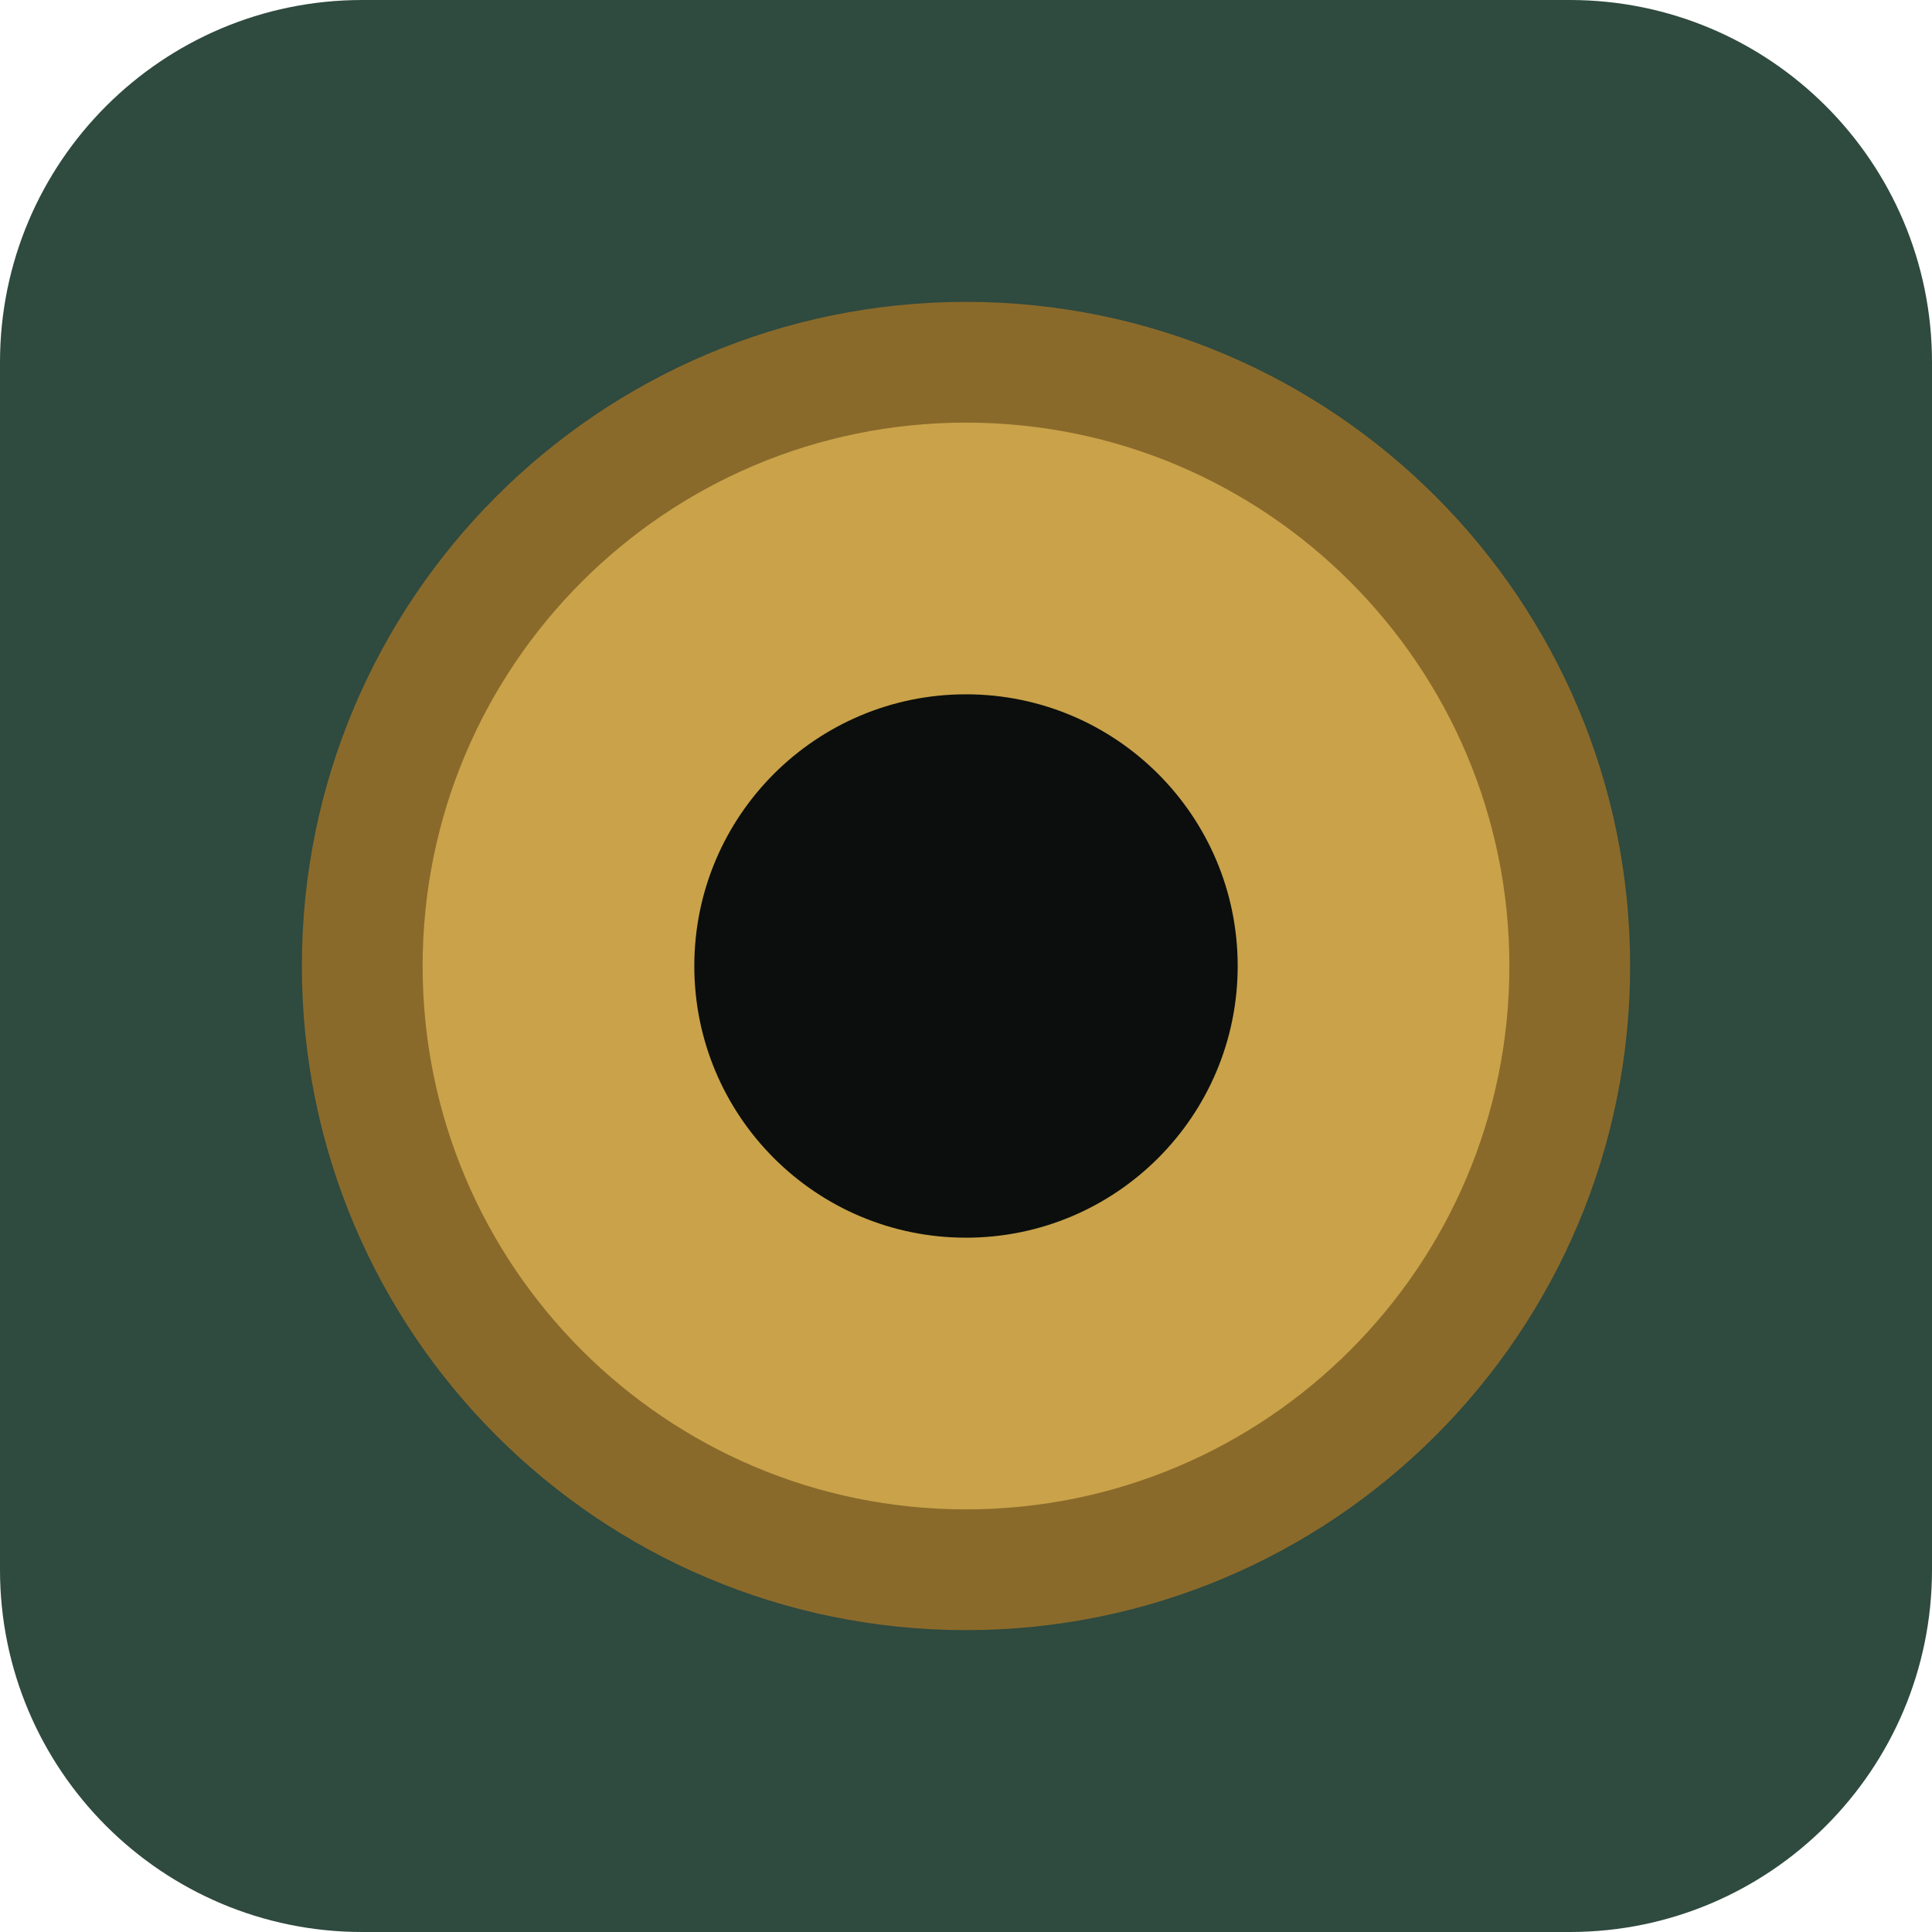
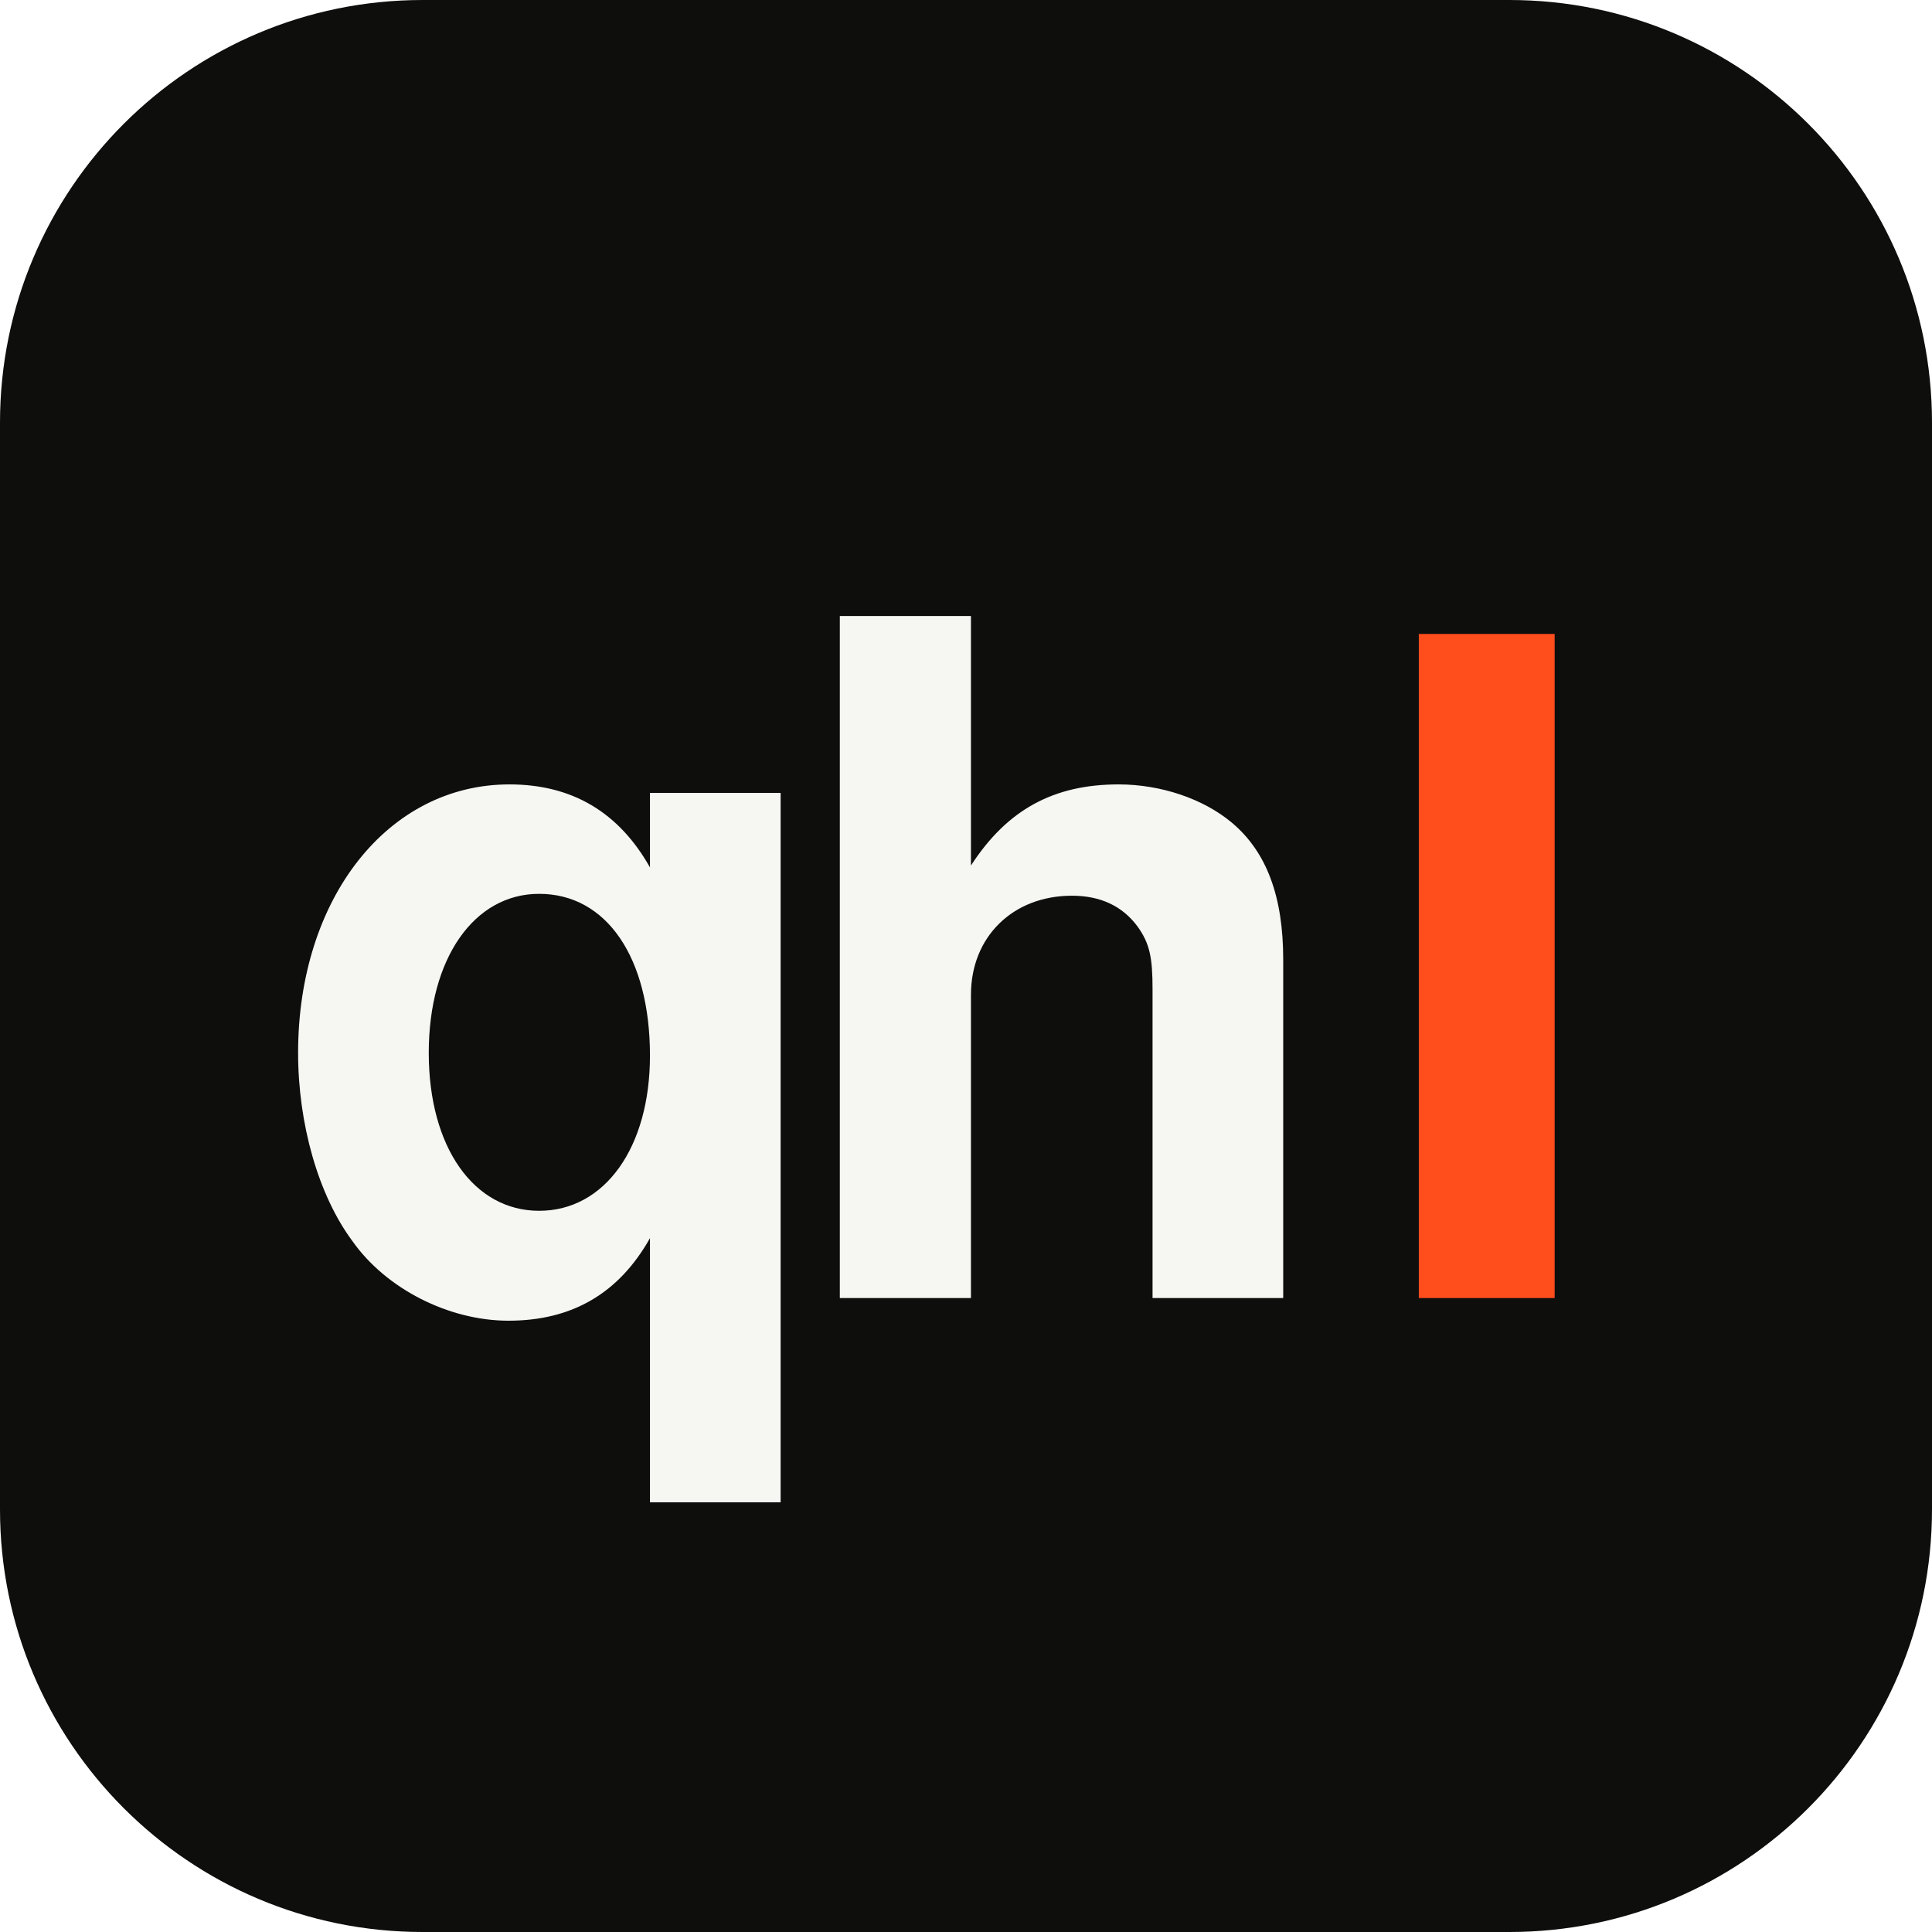
<svg xmlns="http://www.w3.org/2000/svg" viewBox="0 0 64 64">
-   <rect width="64" height="64" rx="12" fill="#2f4a3f" />
-   <circle cx="32" cy="32" r="20" fill="#c9a24a" stroke="#8a6a2a" stroke-width="4" />
-   <circle cx="32" cy="32" r="9" fill="#0b0e0c" />
+   <rect width="64" height="64" rx="14" fill="#0e0e0d" />
+   <text x="9" y="43" font-family="Geist, Helvetica, Arial, sans-serif" font-weight="600" font-size="31" letter-spacing="-2.2" fill="#f6f6f3">qh</text>
+   <rect x="47" y="21" width="4.5" height="22" fill="#ff4d1c" />
</svg>
